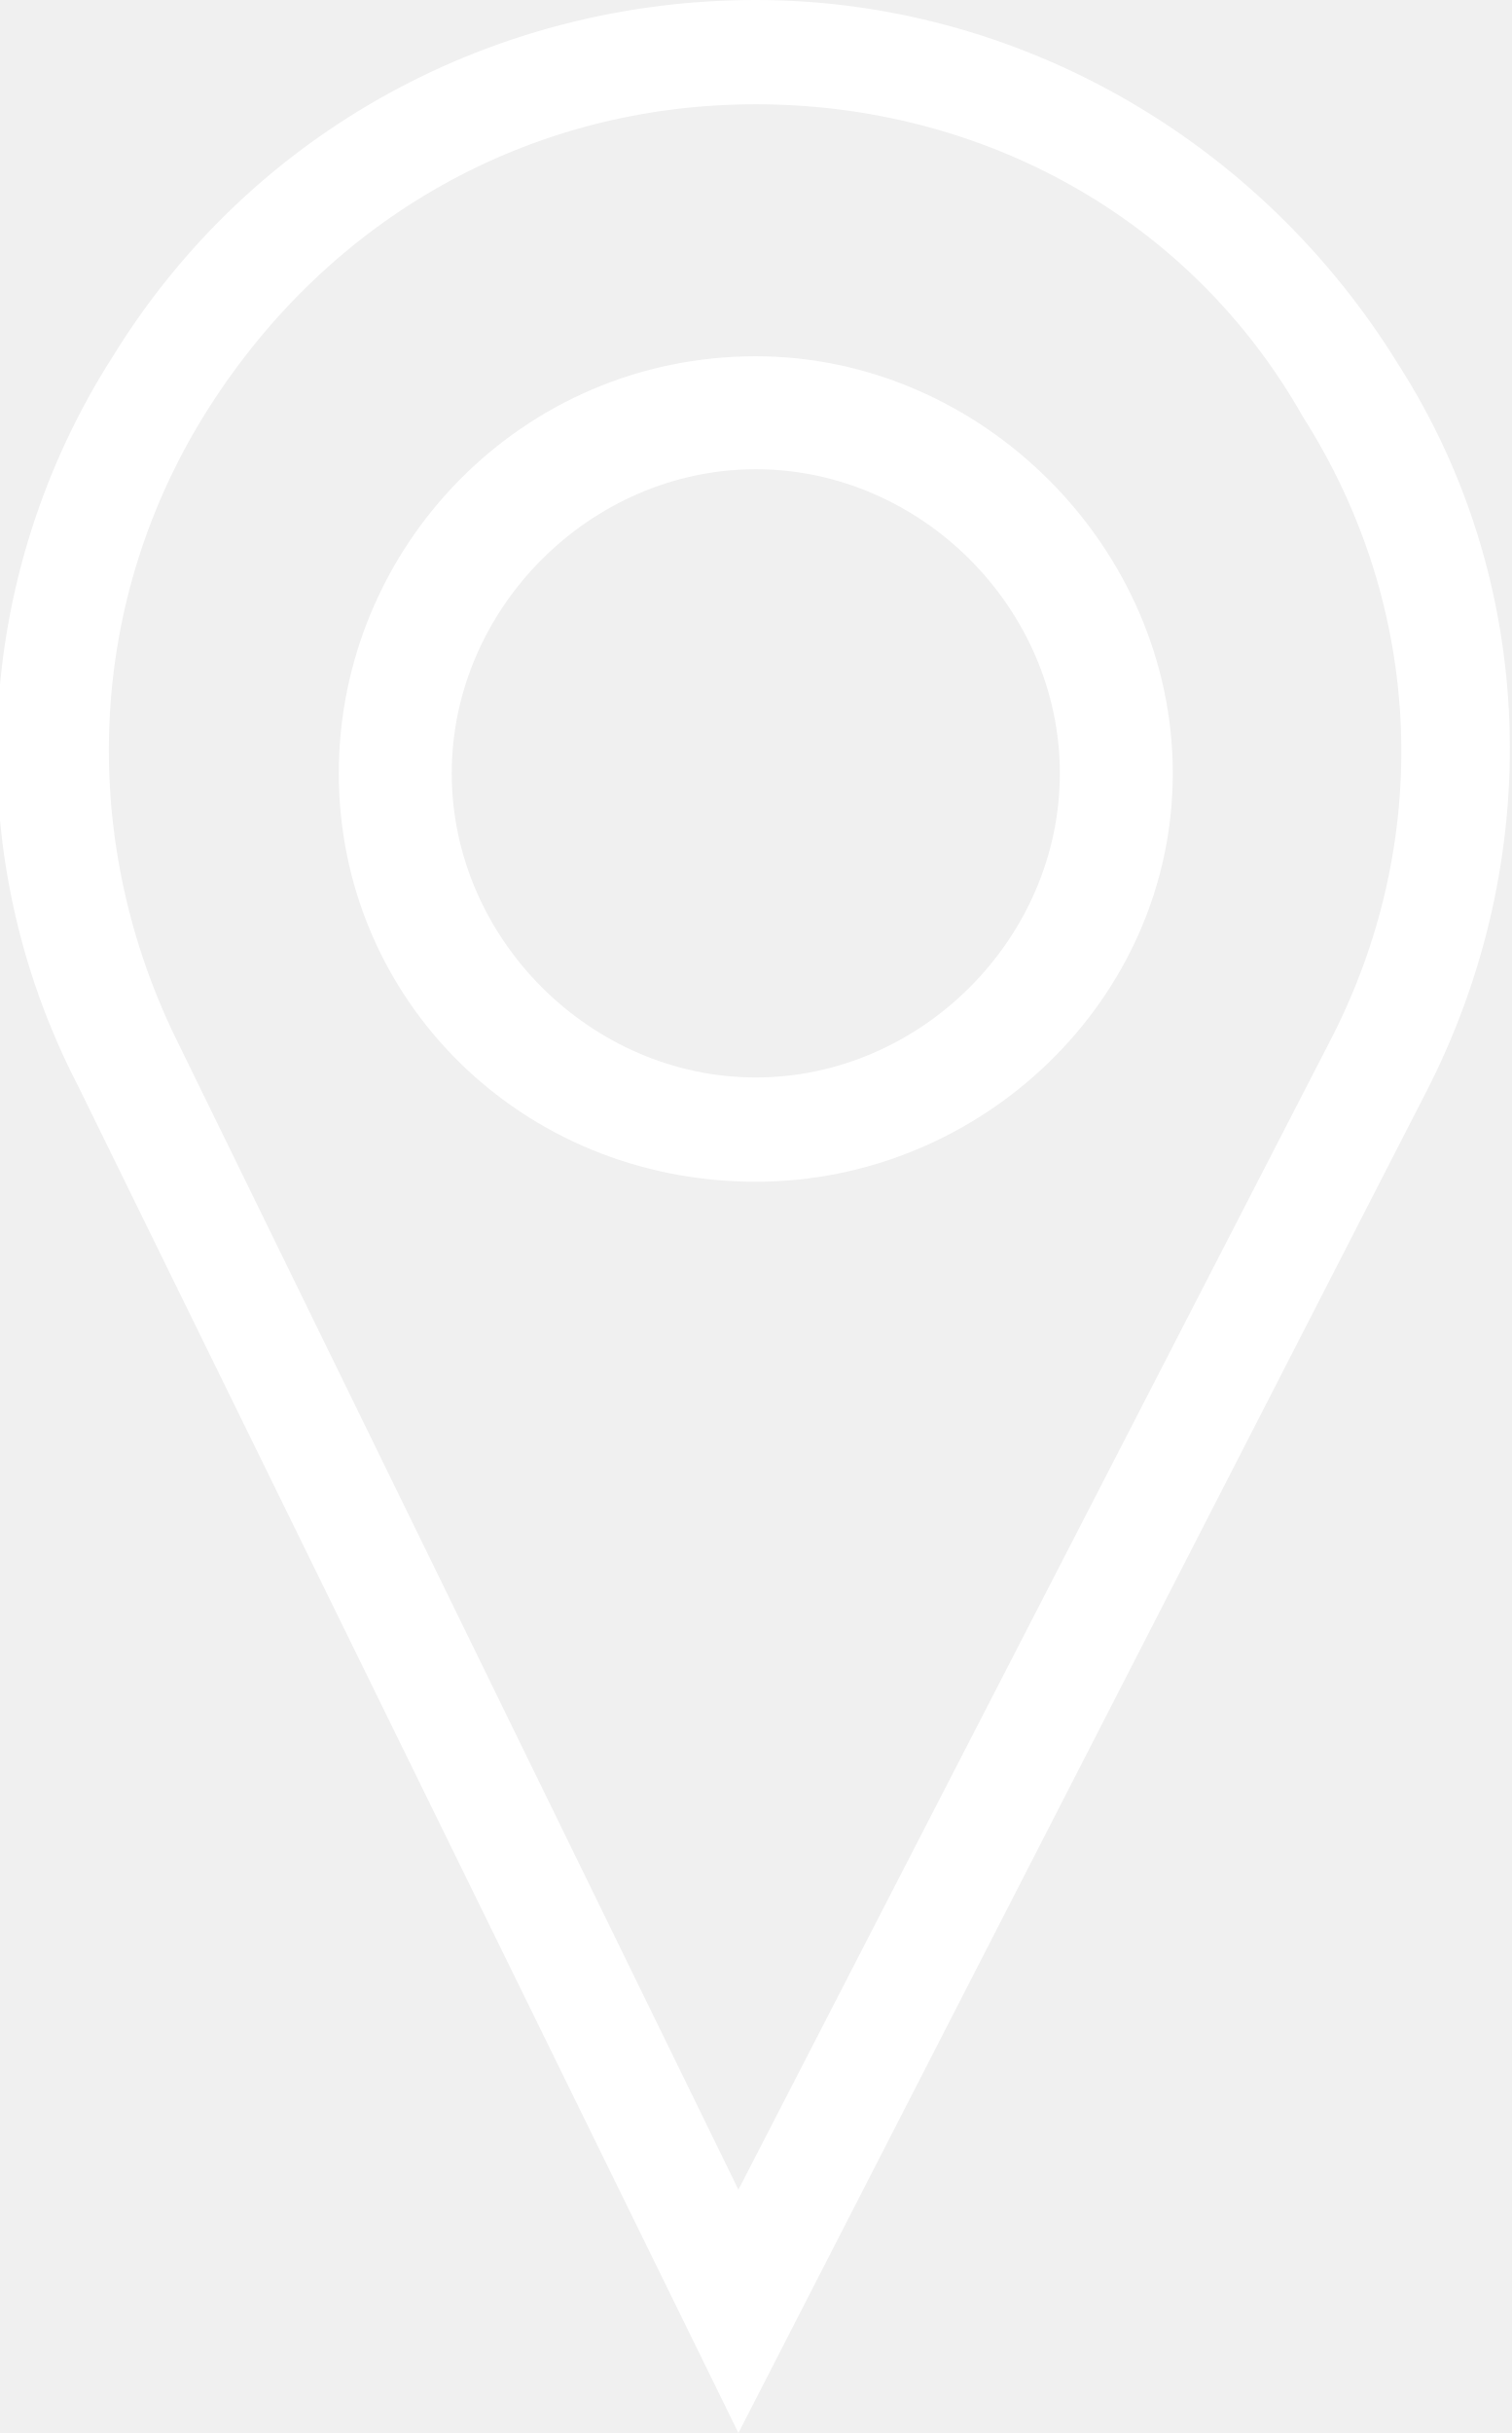
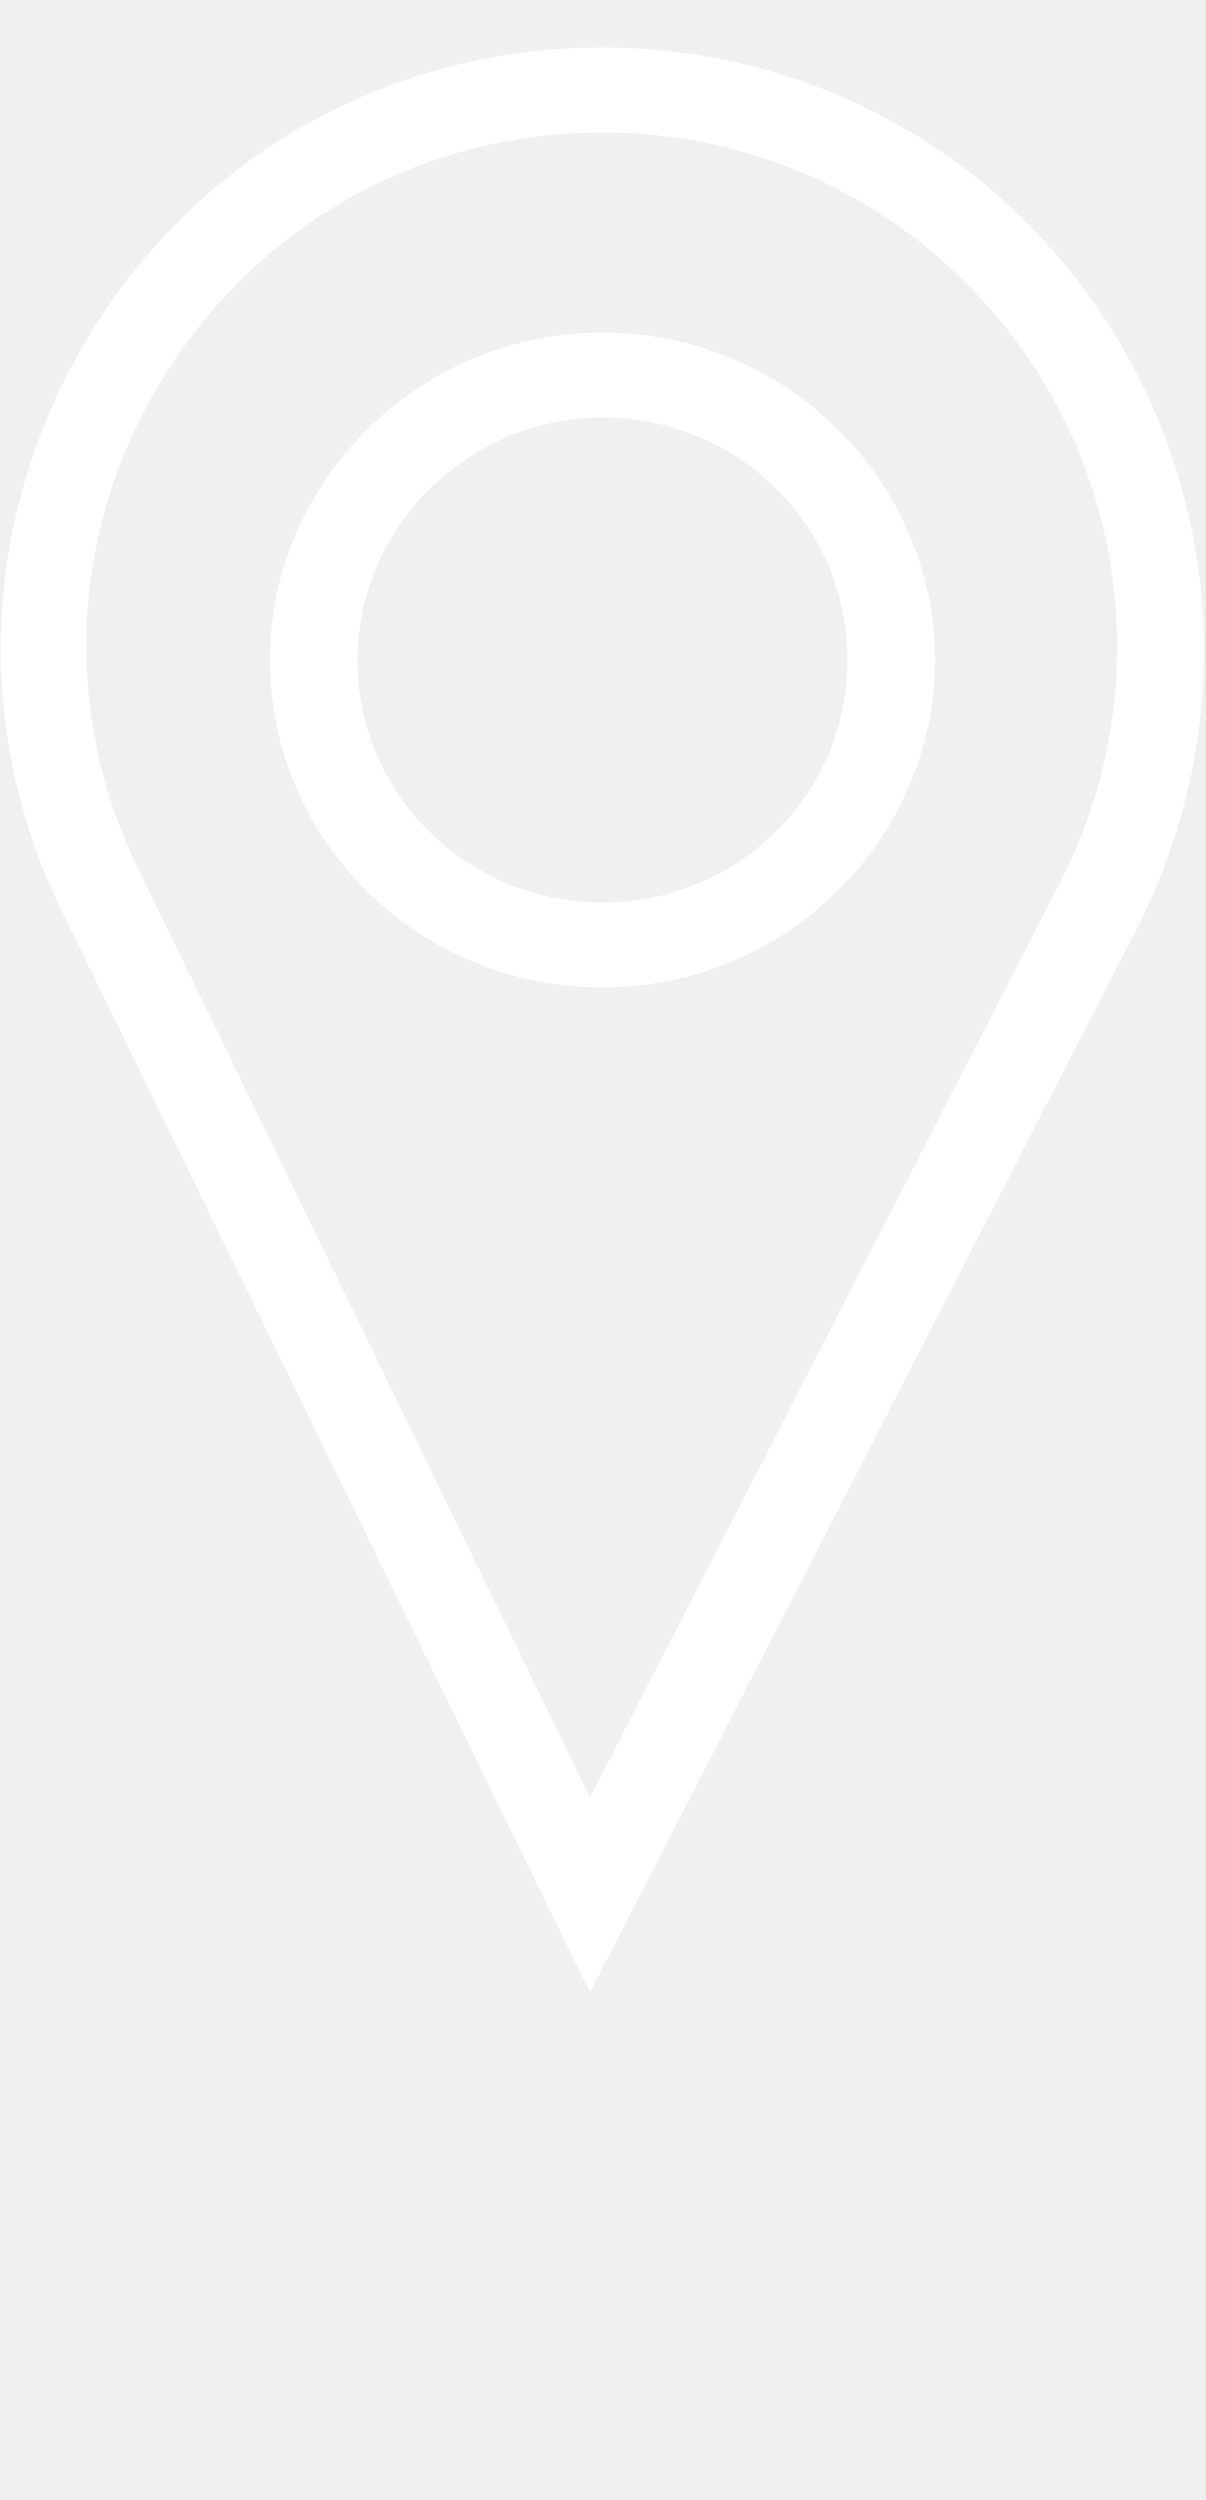
- <svg xmlns="http://www.w3.org/2000/svg" version="1.1" x="0px" y="0px" viewBox="0 0 17.4 28" style="enable-background:new 0 0 17.4 28;" xml:space="preserve">
-   <g id="visual_x5F_icon_x5F_white">
- </g>
-   <g id="visual_x5F_icon_x5F_black">
- </g>
-   <g id="sound_x5F_icon_x5F_white">
- </g>
-   <g id="sound_x5F_icon_x5F_black">
- </g>
-   <g id="connections_x5F_icon_x5F_white">
- </g>
-   <g id="connections_x5F_icon_x5F_black">
- </g>
-   <g id="location_x5F_icon_x5F_white">
-     <g>
-       <path style="fill:#FFFFFF;" d="M16.1,4.2C14.5,1.6,11.7,0,8.7,0c-3,0-5.8,1.5-7.4,4.1c-1.6,2.5-1.8,5.7-0.4,8.4L8.5,28l7.9-15.4    C17.8,9.9,17.7,6.7,16.1,4.2z M15.3,12L8.5,25.2L2,11.9c-1.1-2.3-1-5,0.4-7.2c1.4-2.2,3.7-3.5,6.3-3.5c2.6,0,5,1.3,6.3,3.6    C16.4,7,16.5,9.7,15.3,12z" />
-       <path style="fill:#FFFFFF;" d="M8.7,4.1C6,4.1,3.9,6.3,3.9,8.9s2.1,4.7,4.8,4.7c2.6,0,4.8-2.1,4.8-4.7S11.3,4.1,8.7,4.1z M8.7,12.4    c-1.9,0-3.5-1.6-3.5-3.5c0-1.9,1.6-3.5,3.5-3.5c1.9,0,3.5,1.6,3.5,3.5C12.2,10.8,10.6,12.4,8.7,12.4z" />
-     </g>
+ <svg xmlns="http://www.w3.org/2000/svg" version="1.1" id="Layer_1" x="0px" y="0px" viewBox="0 0 48.2 100" style="enable-background:new 0 0 48.2 100;" xml:space="preserve">
+   <g>
+     <path style="fill:#FFFFFF;" d="M44.6,13.4C40.2,6.2,32.5,1.9,24.1,1.9c-8.4,0-16,4.2-20.4,11.3c-4.4,7.1-4.9,15.8-1.2,23.3l21.1,43.2   l22-42.8C49.3,29.4,49,20.6,44.6,13.4z M42.4,35.3L23.6,71.9l-18-37C2.4,28.5,2.8,21,6.6,15c3.8-6.1,10.3-9.7,17.5-9.7   c7.2,0,13.8,3.7,17.6,9.9C45.4,21.3,45.7,28.9,42.4,35.3z" />
+     <path style="fill:#FFFFFF;" d="M24.1,13.3c-7.3,0-13.3,5.9-13.3,13.1s5.9,13.1,13.3,13.1c7.3,0,13.3-5.9,13.3-13.1S31.4,13.3,24.1,13.3z    M24.1,36.1c-5.4,0-9.8-4.3-9.8-9.7c0-5.3,4.4-9.7,9.8-9.7c5.4,0,9.8,4.3,9.8,9.7C33.9,31.8,29.5,36.1,24.1,36.1z" />
  </g>
-   <g id="location_x5F_icon_x5F_black">
- </g>
-   <g id="memories_x5F_icon_x5F_white">
- </g>
-   <g id="memories_x5F_icon_x5F_black">
- </g>
-   <g id="messages_x5F_icon_x5F_white">
- </g>
-   <g id="messages_x5F_icon_x5F_white_1_">
- </g>
-   <g id="messages_open_x5F_icon_x5F_white">
- </g>
-   <g id="messages_open_x5F_icon_x5F_black">
- </g>
-   <g id="settings_x5F_icon_x5F_white">
- </g>
-   <g id="settings_x5F_icon_x5F_black">
- </g>
-   <g id="close_x5F_icon_x5F_white">
- </g>
-   <g id="close_x5F_icon_x5F_black">
- </g>
</svg>
